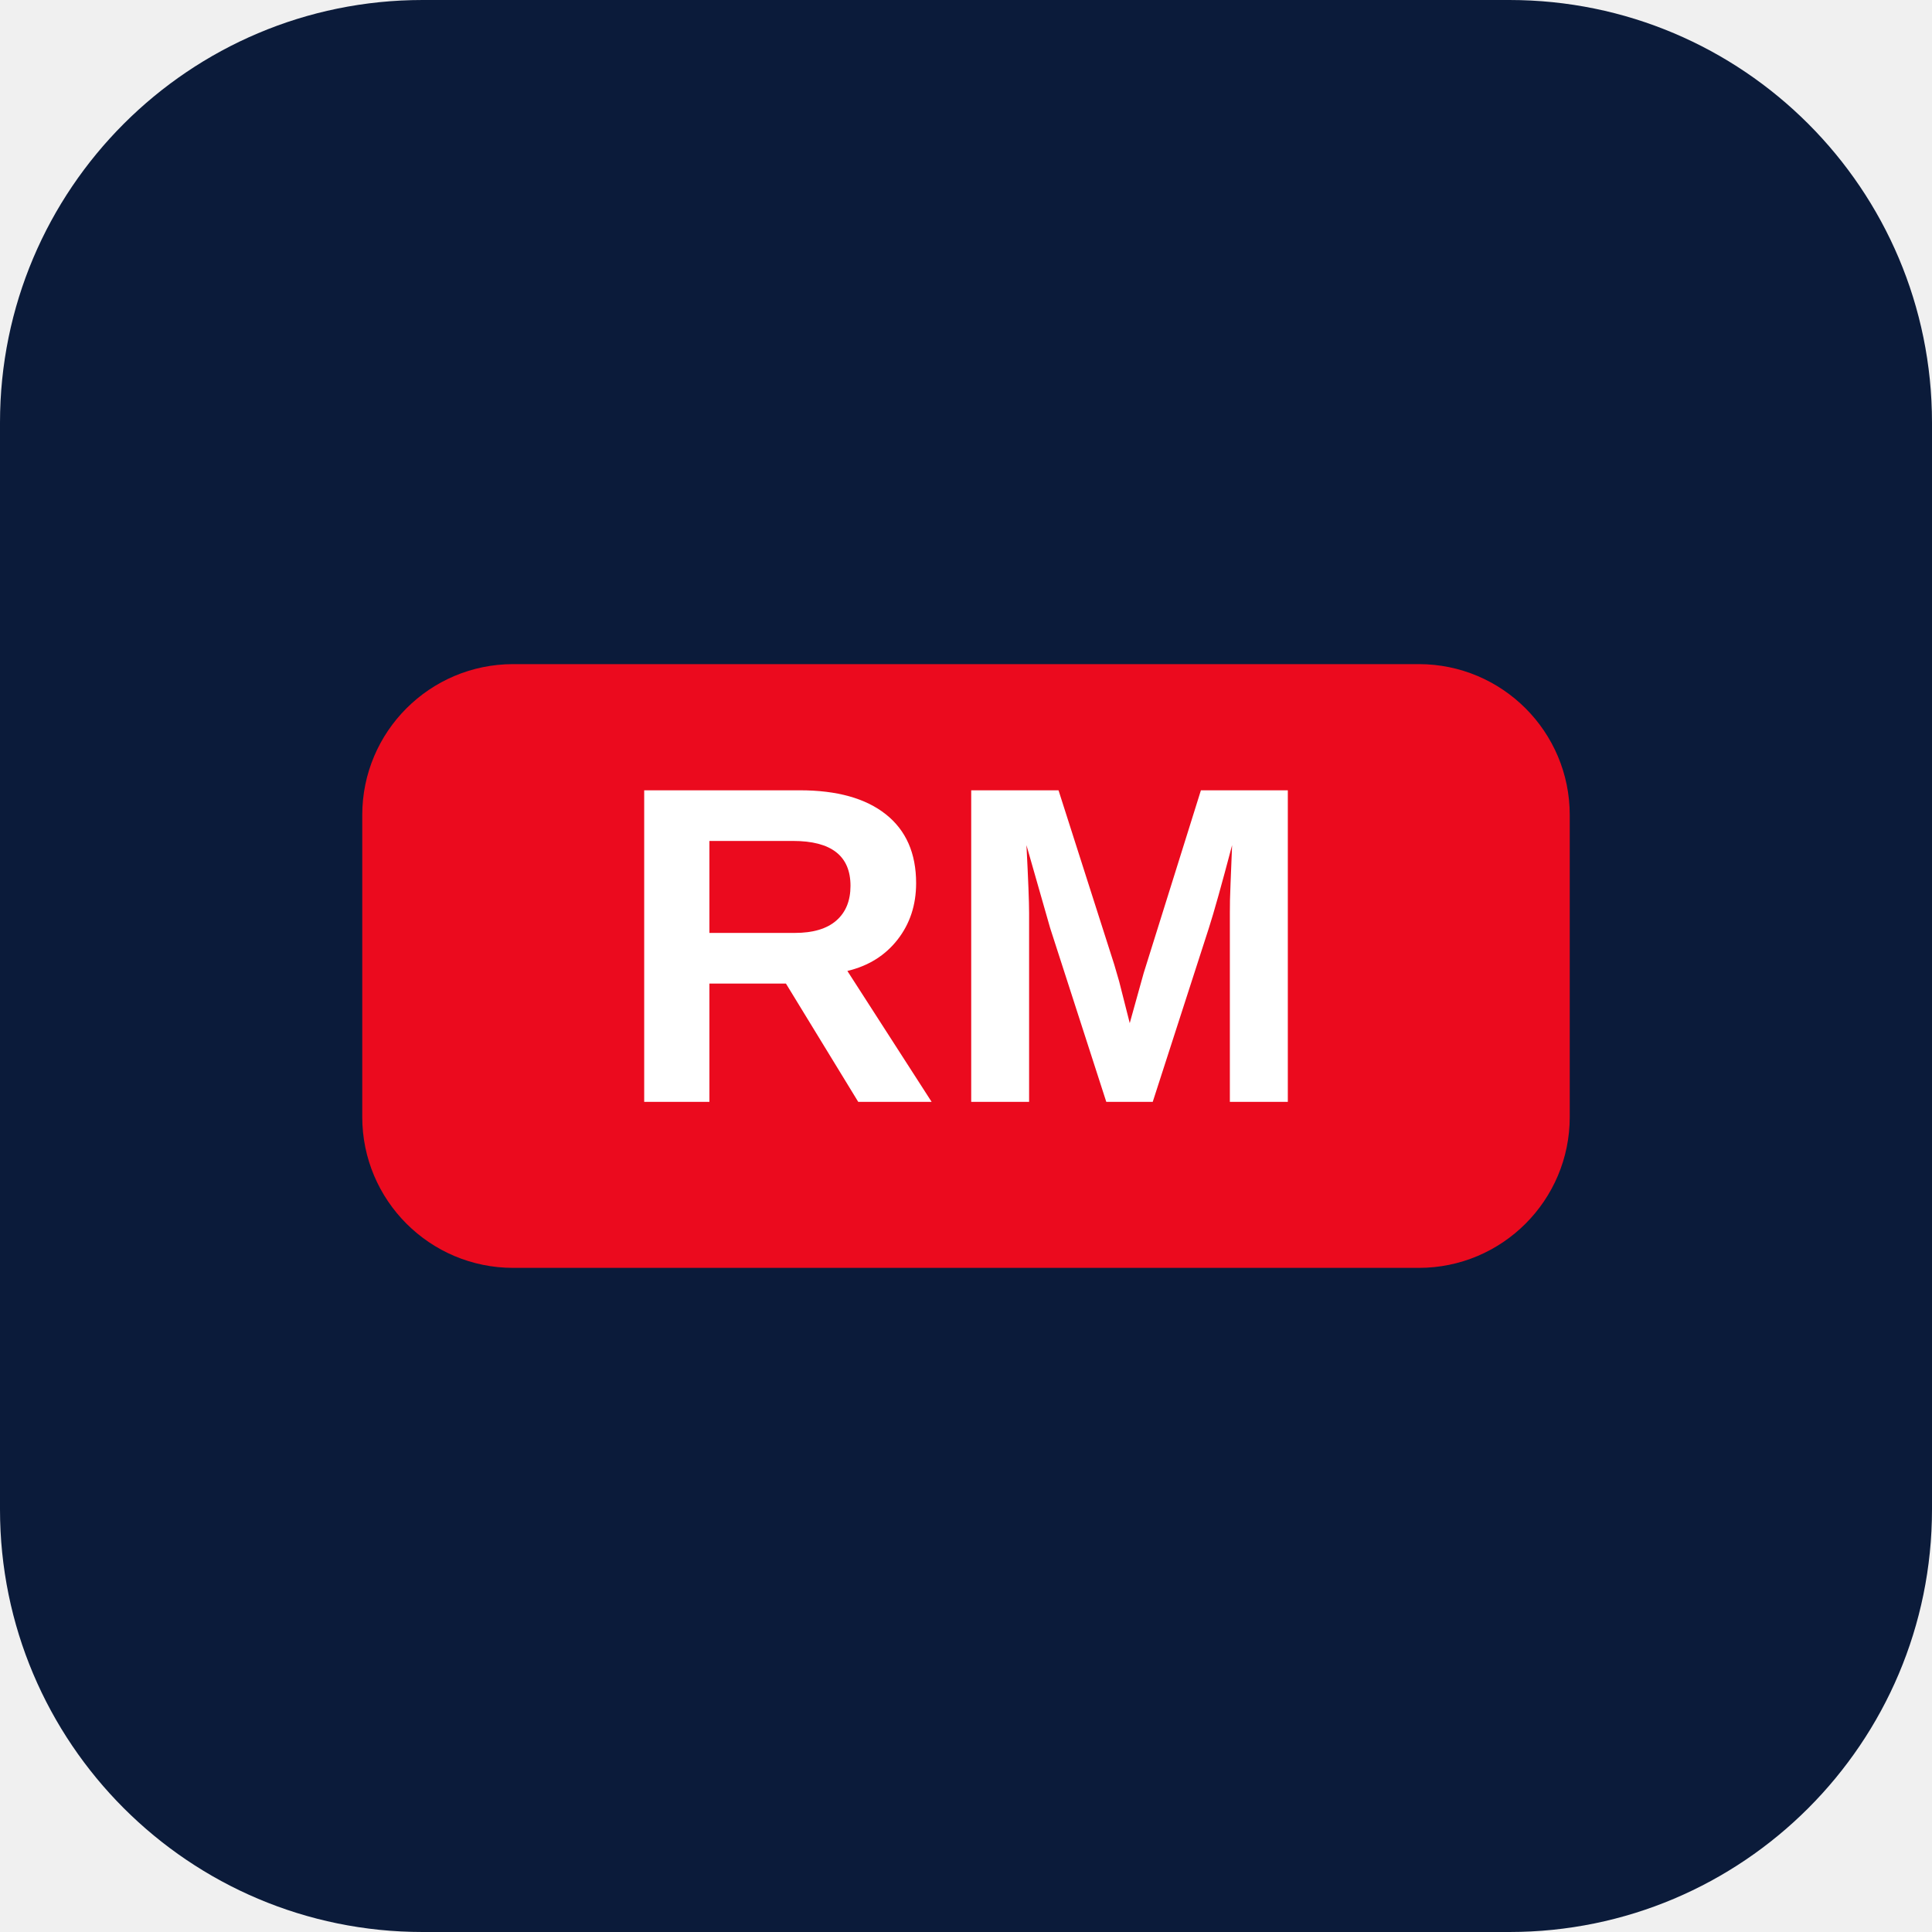
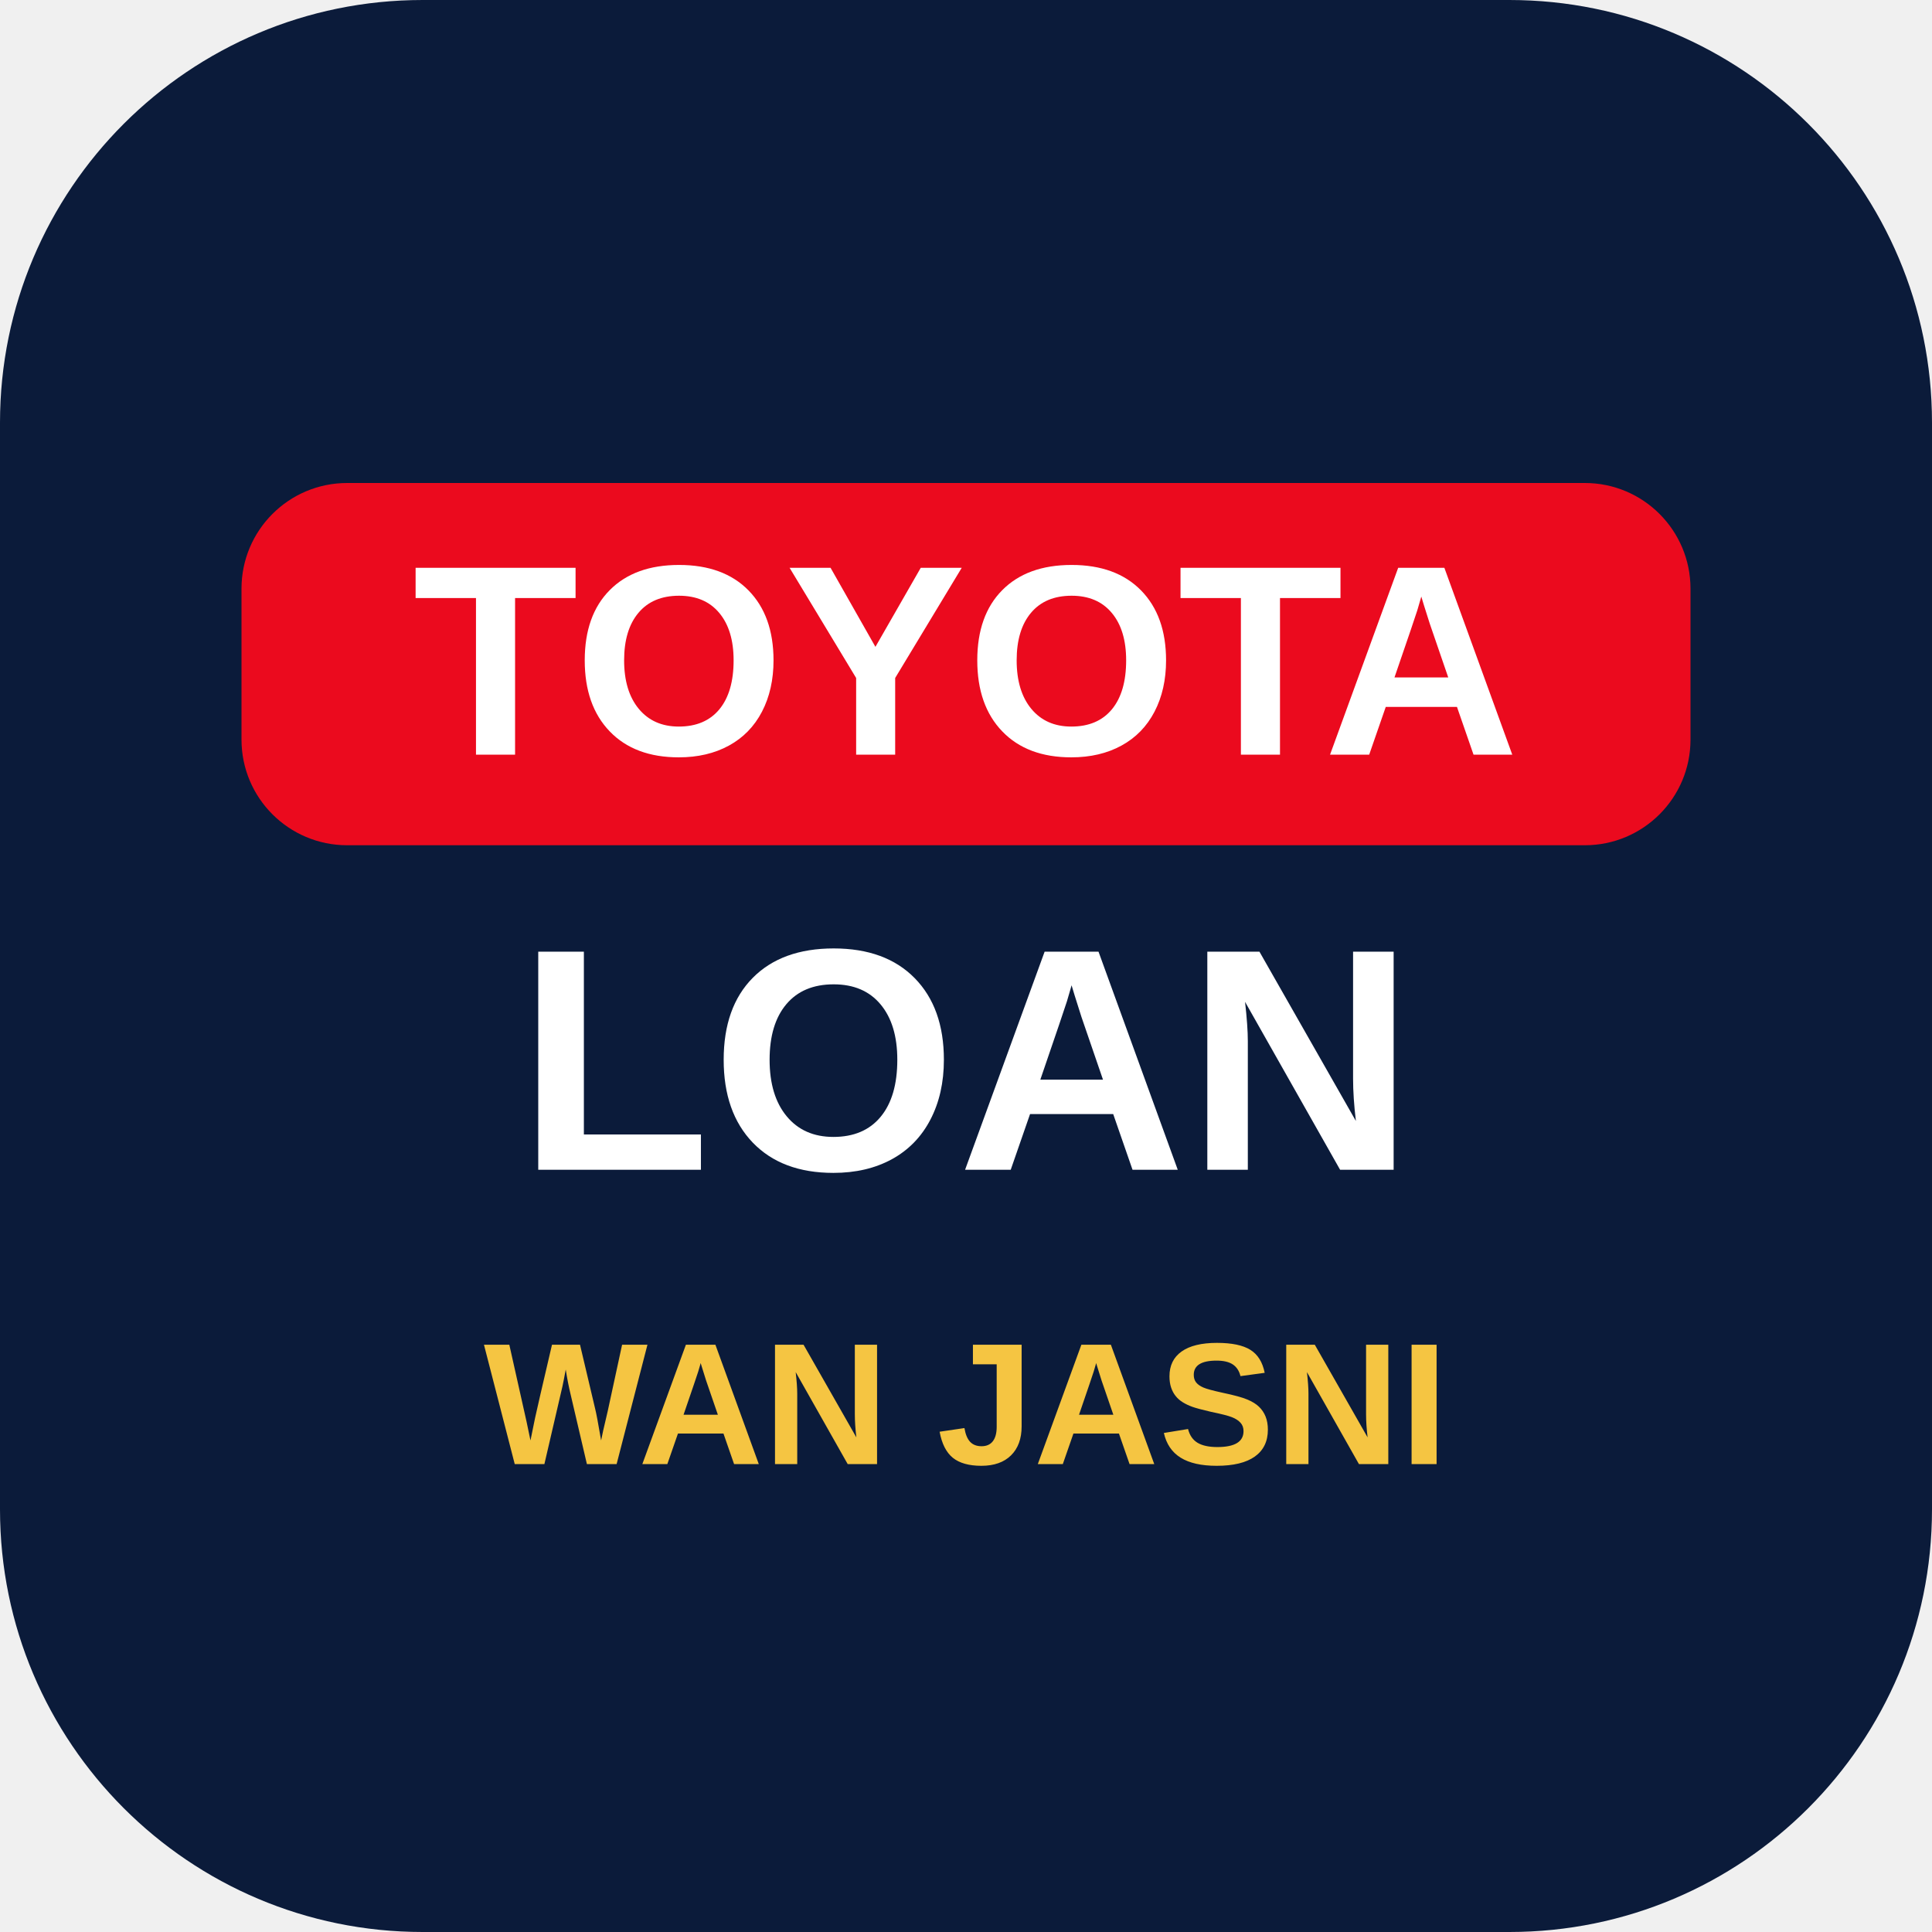
<svg xmlns="http://www.w3.org/2000/svg" viewBox="0 0 512 512">
  <rect width="512" height="512" rx="112" fill="#0b1b3a" />
-   <rect x="96" y="176" width="320" height="160" rx="40" fill="#eb0a1e" />
-   <text x="256" y="292" font-family="Arial,Helvetica,sans-serif" font-weight="800" font-size="120" fill="#fff" text-anchor="middle">RM</text>
+   <rect x="64" y="128" width="384" height="96" rx="28" fill="#eb0a1e" />
+   <text x="256" y="200" font-family="Arial,Helvetica,sans-serif" font-weight="800" font-size="72" fill="#fff" text-anchor="middle">TOYOTA</text>
+   <text x="256" y="310" font-family="Arial,Helvetica,sans-serif" font-weight="800" font-size="84" fill="#fff" text-anchor="middle">LOAN</text>
+   <text x="256" y="388" font-family="Arial,Helvetica,sans-serif" font-weight="700" font-size="46" fill="#f5c542" text-anchor="middle">WAN JASNI</text>
</svg>
